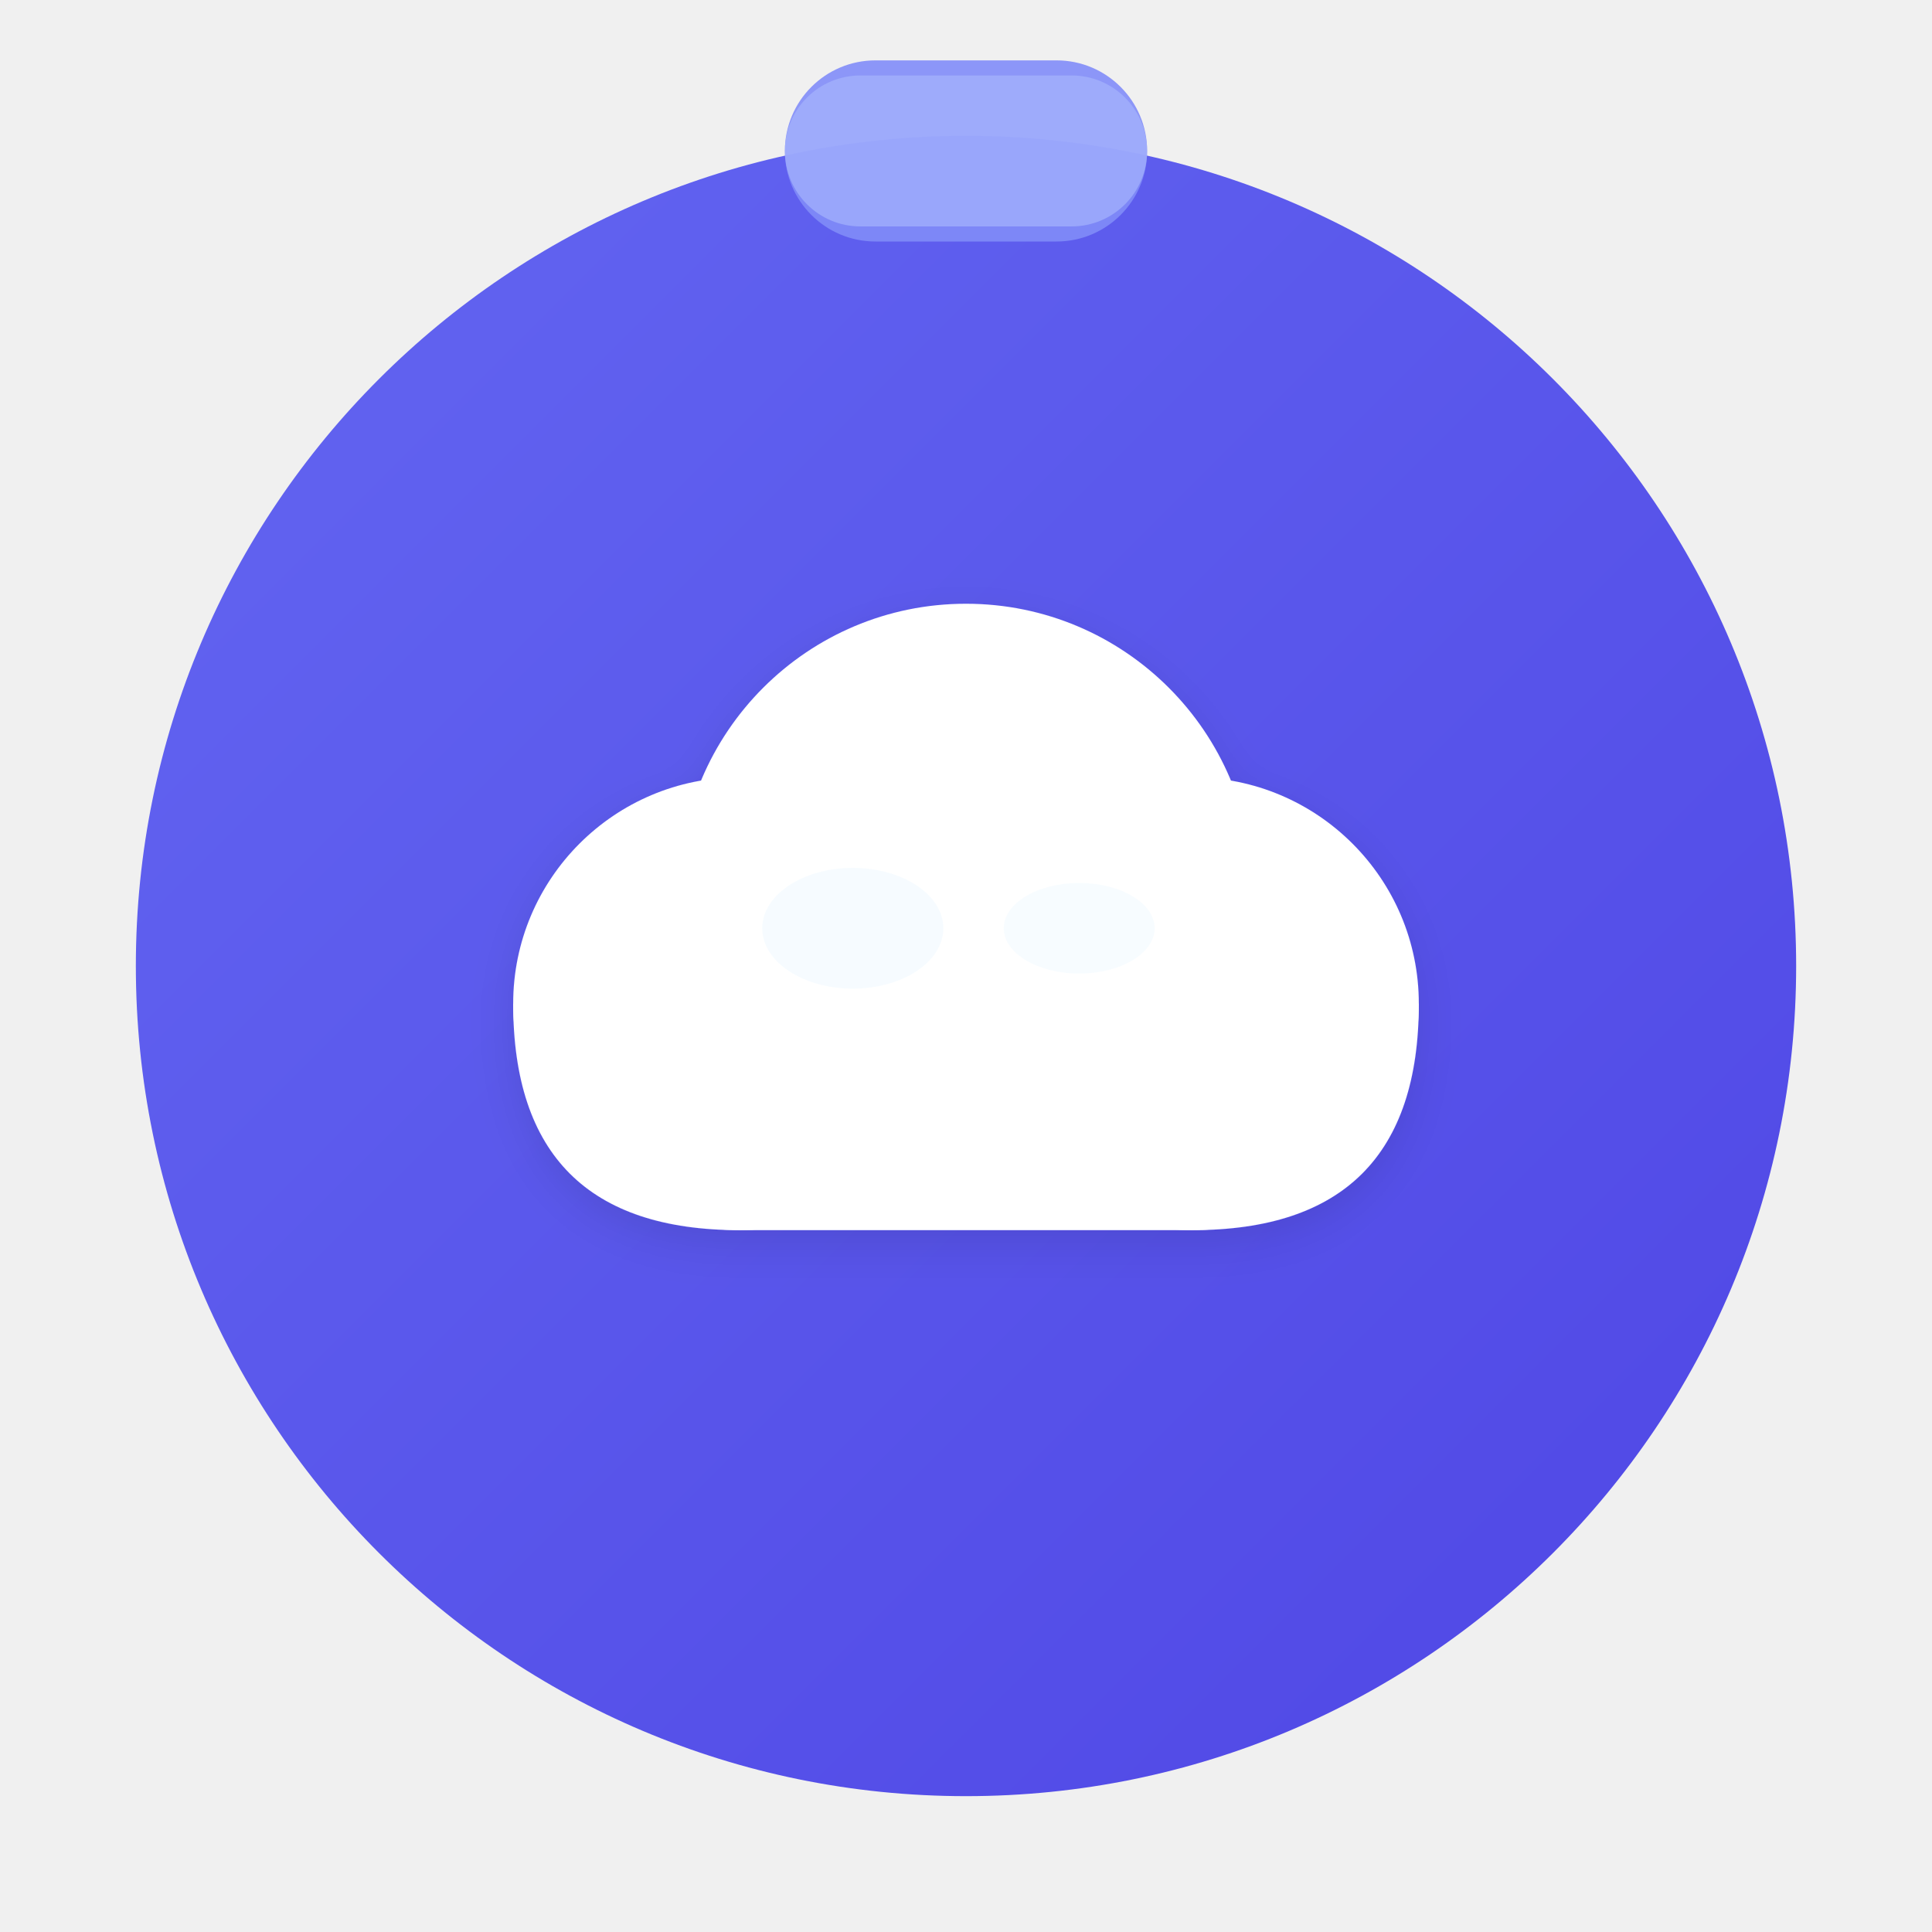
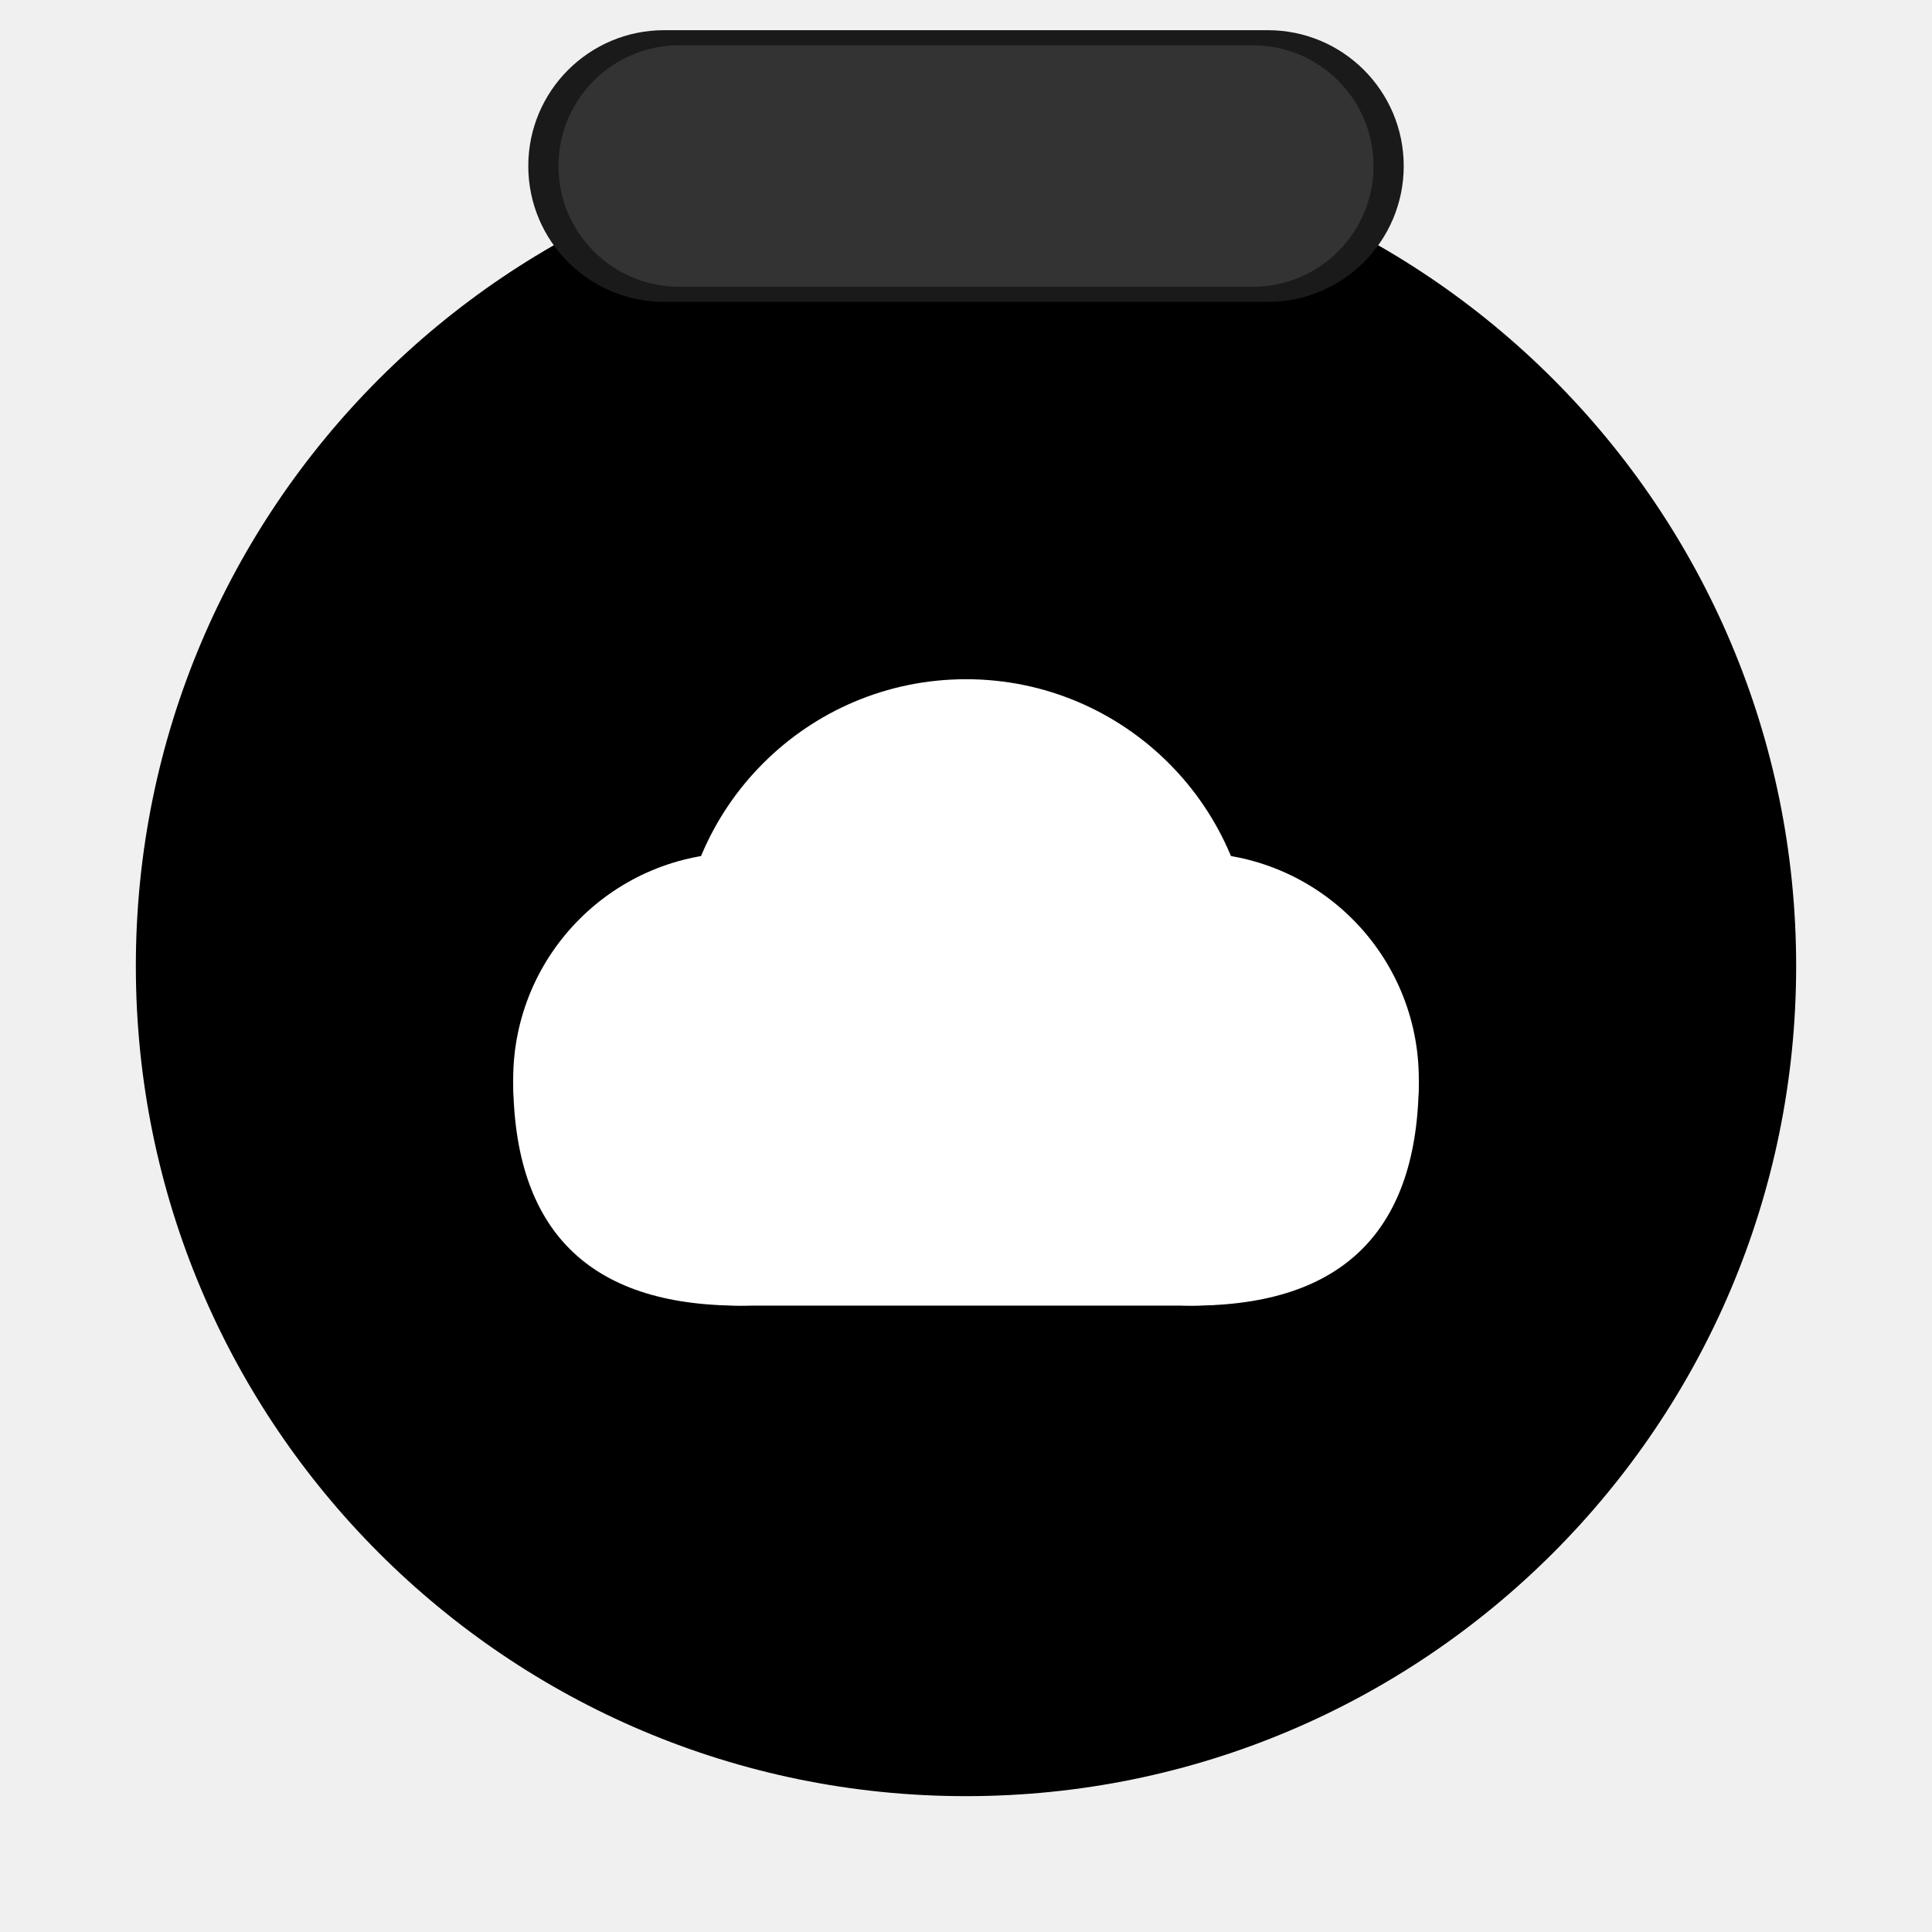
<svg xmlns="http://www.w3.org/2000/svg" viewBox="0 0 256 256" width="256" height="256">
-   <defs>
-     <linearGradient id="bgGradient" x1="0%" y1="0%" x2="100%" y2="100%">
-       <stop offset="0%" style="stop-color:#6366F1;stop-opacity:1" />
-       <stop offset="100%" style="stop-color:#4F46E5;stop-opacity:1" />
-     </linearGradient>
-     <filter id="shadow" x="-50%" y="-50%" width="200%" height="200%">
-       <feGaussianBlur in="SourceAlpha" stdDeviation="3" />
-       <feOffset dx="0" dy="2" result="offsetblur" />
-       <feFlood flood-color="#000000" flood-opacity="0.1" />
-       <feComposite in2="offsetblur" operator="in" />
-       <feMerge>
-         <feMergeNode />
-         <feMergeNode in="SourceGraphic" />
-       </feMerge>
-     </filter>
-   </defs>
-   <circle cx="128" cy="128" r="110" fill="url(#bgGradient)" />
-   <rect x="104" y="8" width="48" height="24" rx="12" fill="#818CF8" opacity="0.9" />
-   <rect x="104" y="10" width="48" height="20" rx="10" fill="#A5B4FC" opacity="0.7" />
-   <g transform="translate(128, 128)" filter="url(#shadow)">
+   <circle cx="128" cy="128" r="110" fill="#000000" />
+   <rect x="70" y="4" width="116" height="36" rx="18" fill="#1A1A1A" />
+   <rect x="74" y="6" width="108" height="32" rx="16" fill="#333333" />
+   <g transform="translate(128, 138)">
    <circle cx="-30" cy="5" r="30" fill="#FFFFFF" />
    <circle cx="0" cy="-10" r="38" fill="#FFFFFF" />
    <circle cx="30" cy="5" r="30" fill="#FFFFFF" />
    <path d="M -60 5 Q -60 35, -30 35 L 30 35 Q 60 35, 60 5" fill="#FFFFFF" />
-     <ellipse cx="-15" cy="-5" rx="12" ry="8" fill="#F0F9FF" opacity="0.6" />
-     <ellipse cx="15" cy="-5" rx="10" ry="6" fill="#F0F9FF" opacity="0.5" />
+     <ellipse cx="-15" cy="-5" rx="12" ry="8" fill="#FFFFFF" opacity="0.3" />
+     <ellipse cx="15" cy="-5" rx="10" ry="6" fill="#FFFFFF" opacity="0.2" />
  </g>
</svg>
